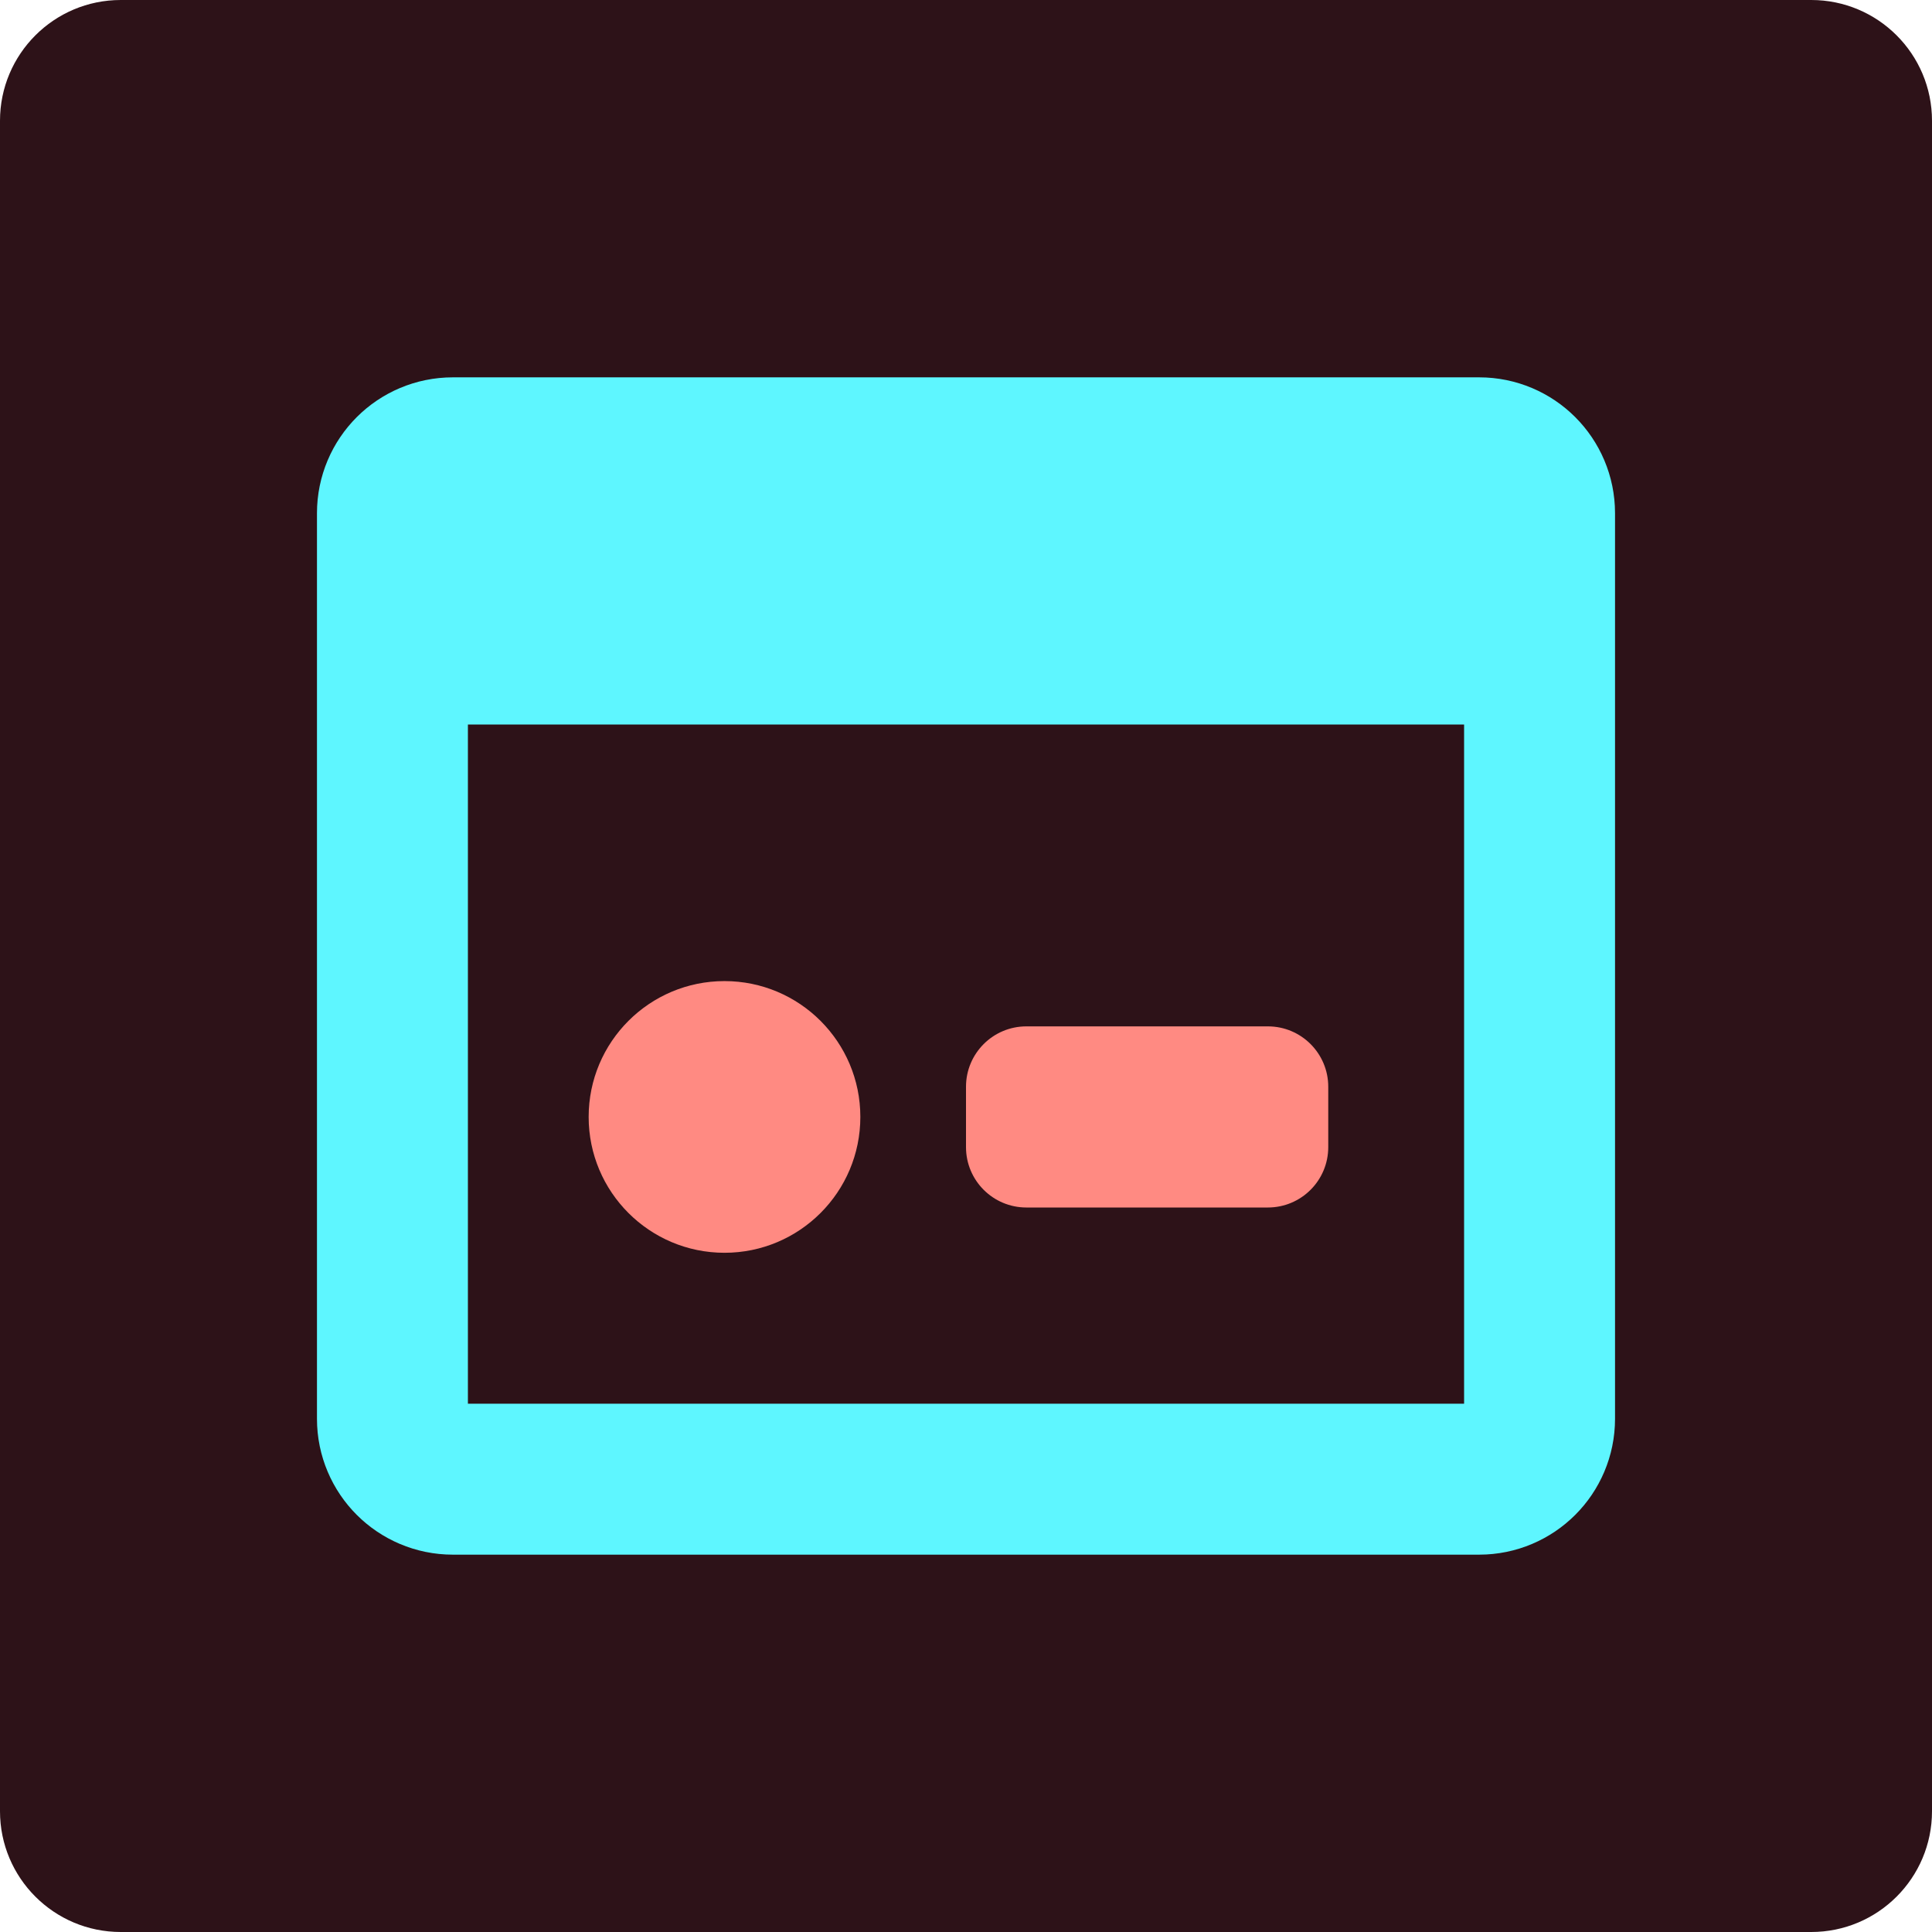
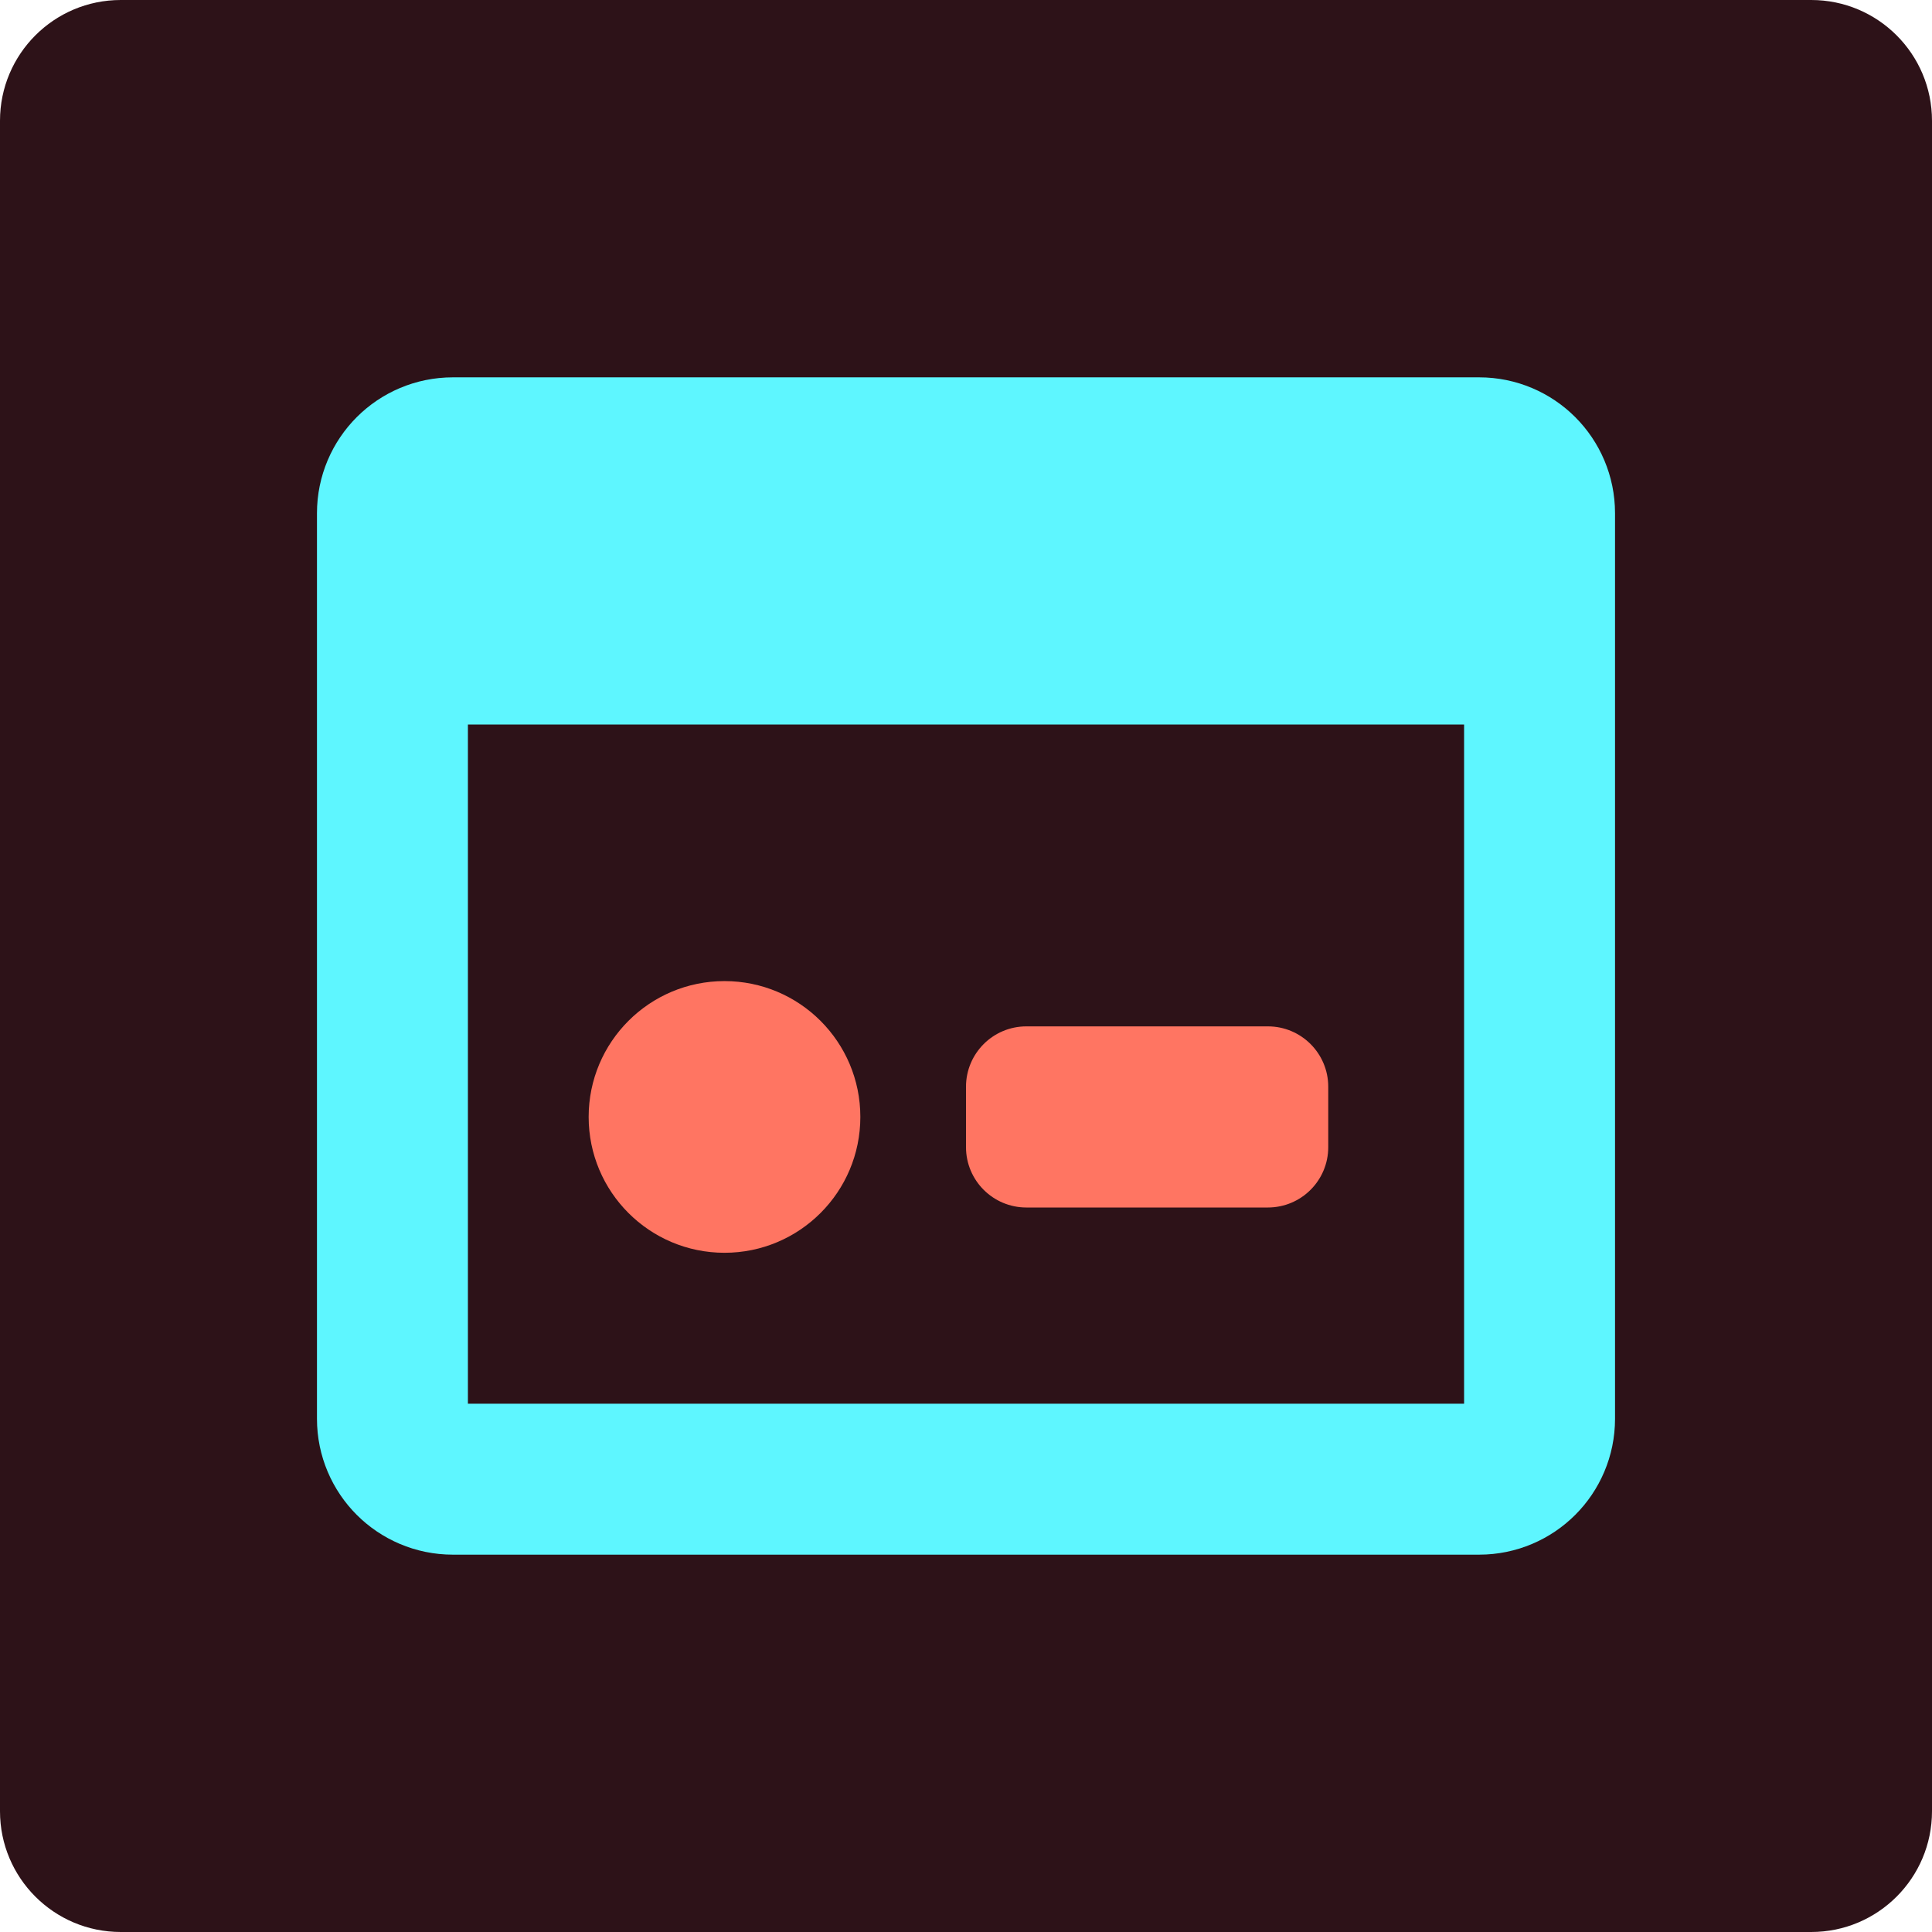
<svg xmlns="http://www.w3.org/2000/svg" viewBox="0 0 64 64">
  <rect width="64" height="64" rx="4" fill="#2d1218" />
  <g transform="translate(0.0 0.0) scale(1.0)">
    <rect x="13" y="15" width="38" height="34" rx="2" fill="none" stroke="#5ef6ff" stroke-width="5" />
    <rect x="13" y="15" width="38" height="9" rx="2" fill="#5ef6ff" />
-     <circle cx="24" cy="37" r="4.5" fill="#ff8a82" />
-     <rect x="32" y="34" width="12" height="6" rx="2" fill="#ff8a82" />
+     <circle cx="24" cy="37" r="4.5" fill="#ff7562" />
+     <rect x="32" y="34" width="12" height="6" rx="2" fill="#ff7562" />
  </g>
</svg>
